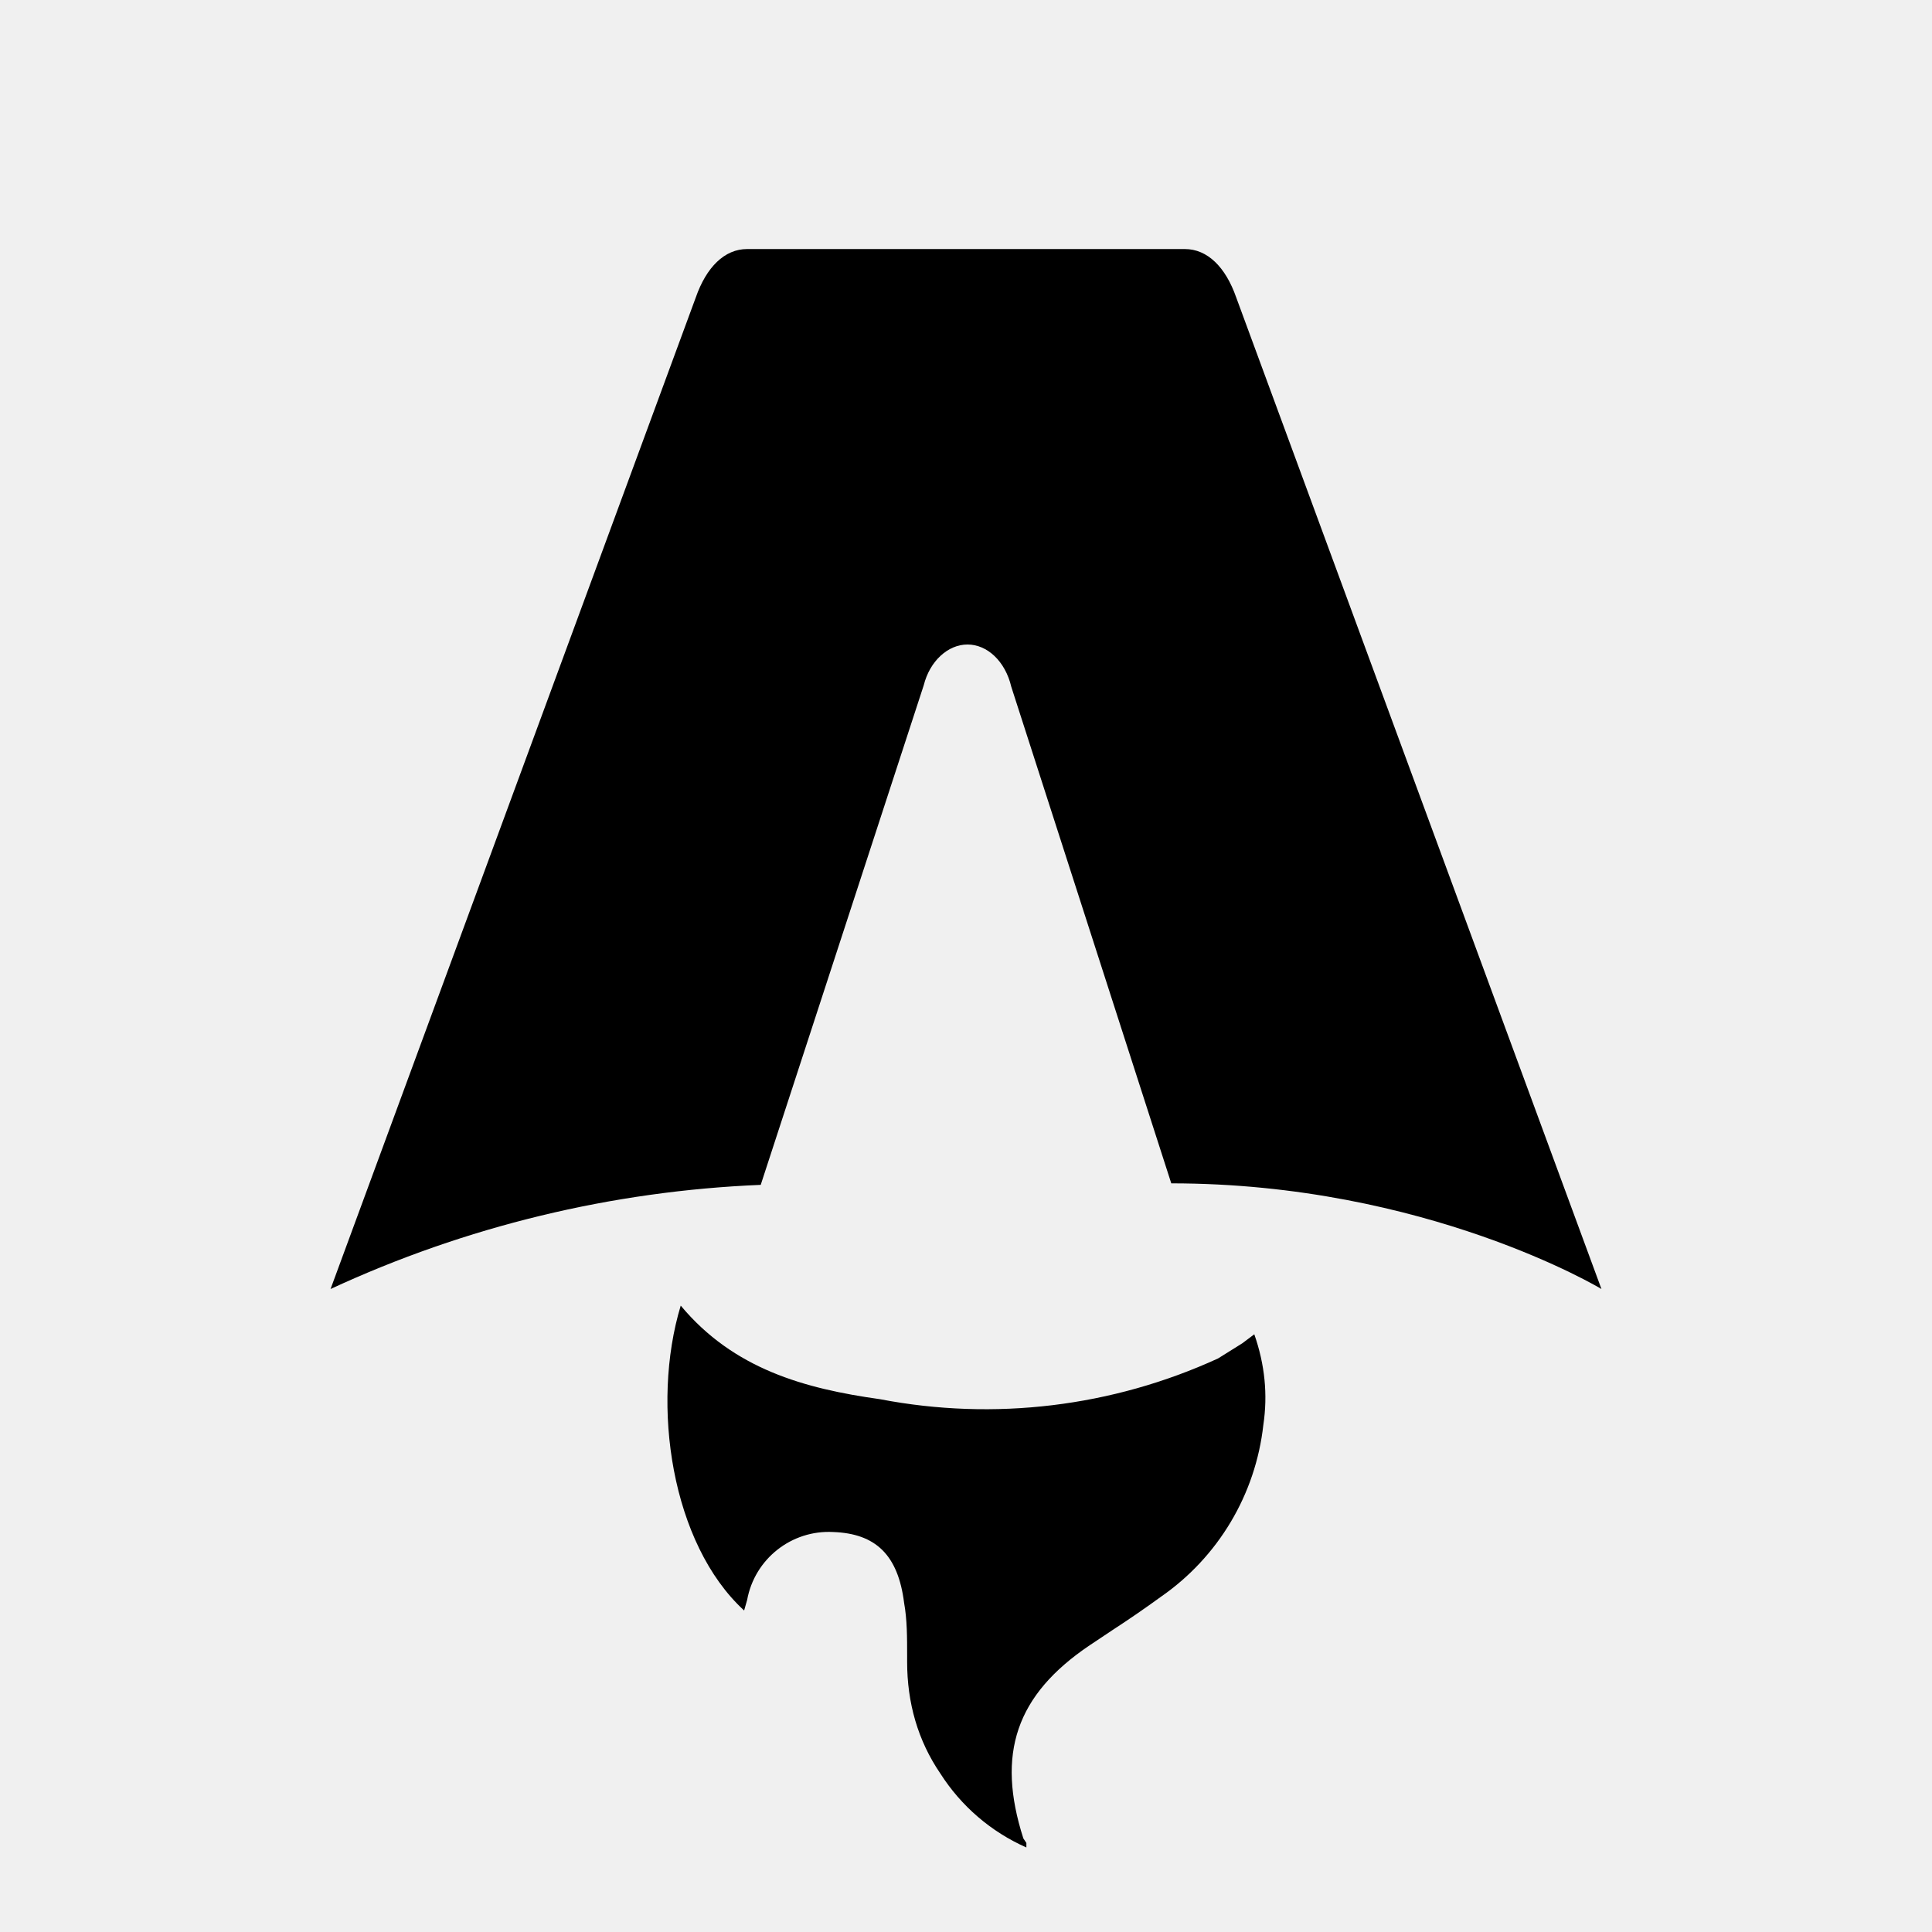
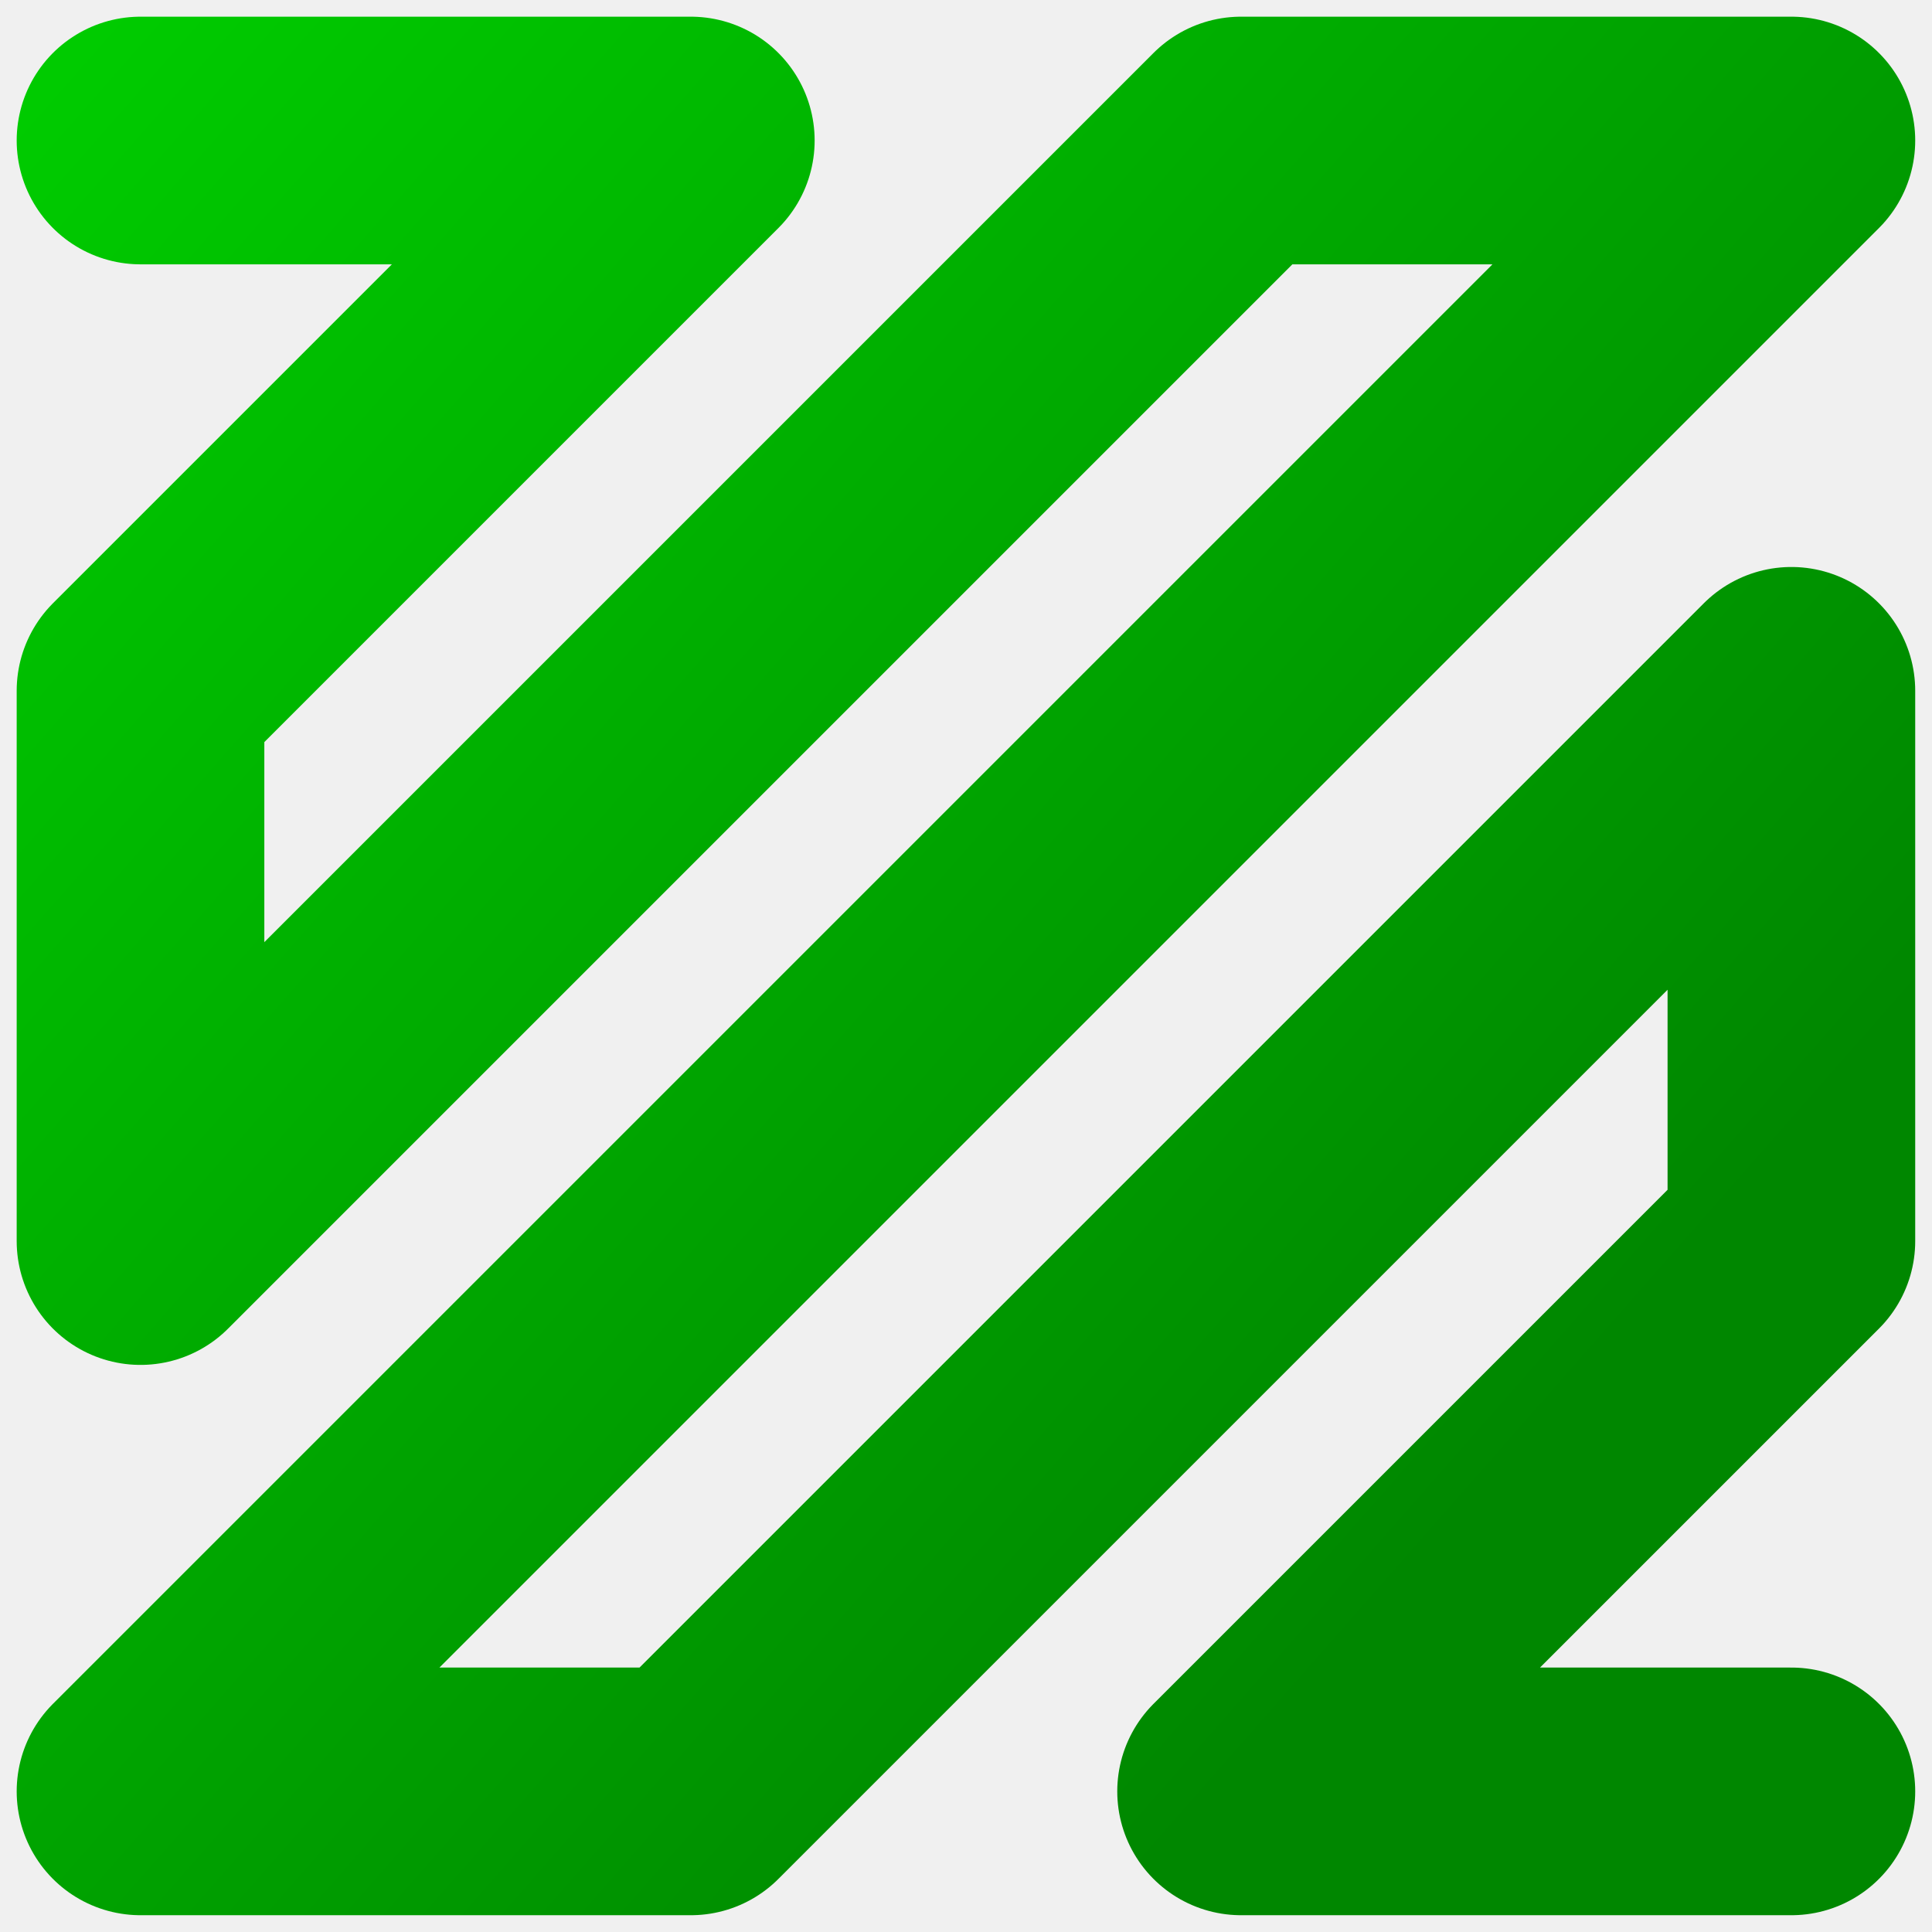
- <svg xmlns="http://www.w3.org/2000/svg" fill="none" viewBox="0 0 128 128">
-   <path d="M50.4 78.5a75.1 75.1 0 0 0-28.5 6.9l24.2-65.7c.7-2 1.9-3.2 3.4-3.2h29c1.5 0 2.7 1.2 3.4 3.2l24.2 65.7s-11.6-7-28.5-7L67 45.5c-.4-1.7-1.6-2.8-2.9-2.8-1.3 0-2.5 1.1-2.9 2.7L50.4 78.5Zm-1.1 28.2Zm-4.2-20.2c-2 6.6-.6 15.8 4.2 20.2a17.5 17.5 0 0 1 .2-.7 5.5 5.5 0 0 1 5.7-4.5c2.8.1 4.3 1.5 4.7 4.7.2 1.1.2 2.3.2 3.5v.4c0 2.7.7 5.2 2.2 7.4a13 13 0 0 0 5.7 4.9v-.3l-.2-.3c-1.8-5.6-.5-9.5 4.4-12.8l1.5-1a73 73 0 0 0 3.2-2.2 16 16 0 0 0 6.8-11.4c.3-2 .1-4-.6-6l-.8.6-1.6 1a37 37 0 0 1-22.4 2.7c-5-.7-9.7-2-13.2-6.2Z" />
-   <style>
-         path { fill: #000; }
-         @media (prefers-color-scheme: dark) {
-             path { fill: #FFF; }
-         }
-     </style>
+ <svg xmlns="http://www.w3.org/2000/svg" width="55" height="55" viewBox="0 0 55 55" fill="none">
+   <path d="M4 4H19.666L4 19.666V35.331L35.331 4H50.997L4 50.997H19.666L50.997 19.666V35.331L35.331 50.997H50.997" stroke="url(#paint0_linear_13_81)" stroke-width="7.05" stroke-linecap="round" stroke-linejoin="round" />
+   <defs>
+     <linearGradient id="paint0_linear_13_81" x1="42.847" y1="41.737" x2="-0.07" y2="4" gradientUnits="userSpaceOnUse">
+       <stop stop-color="#008700" />
+       <stop offset="1" stop-color="#00CB00" />
+     </linearGradient>
+   </defs>
</svg>
